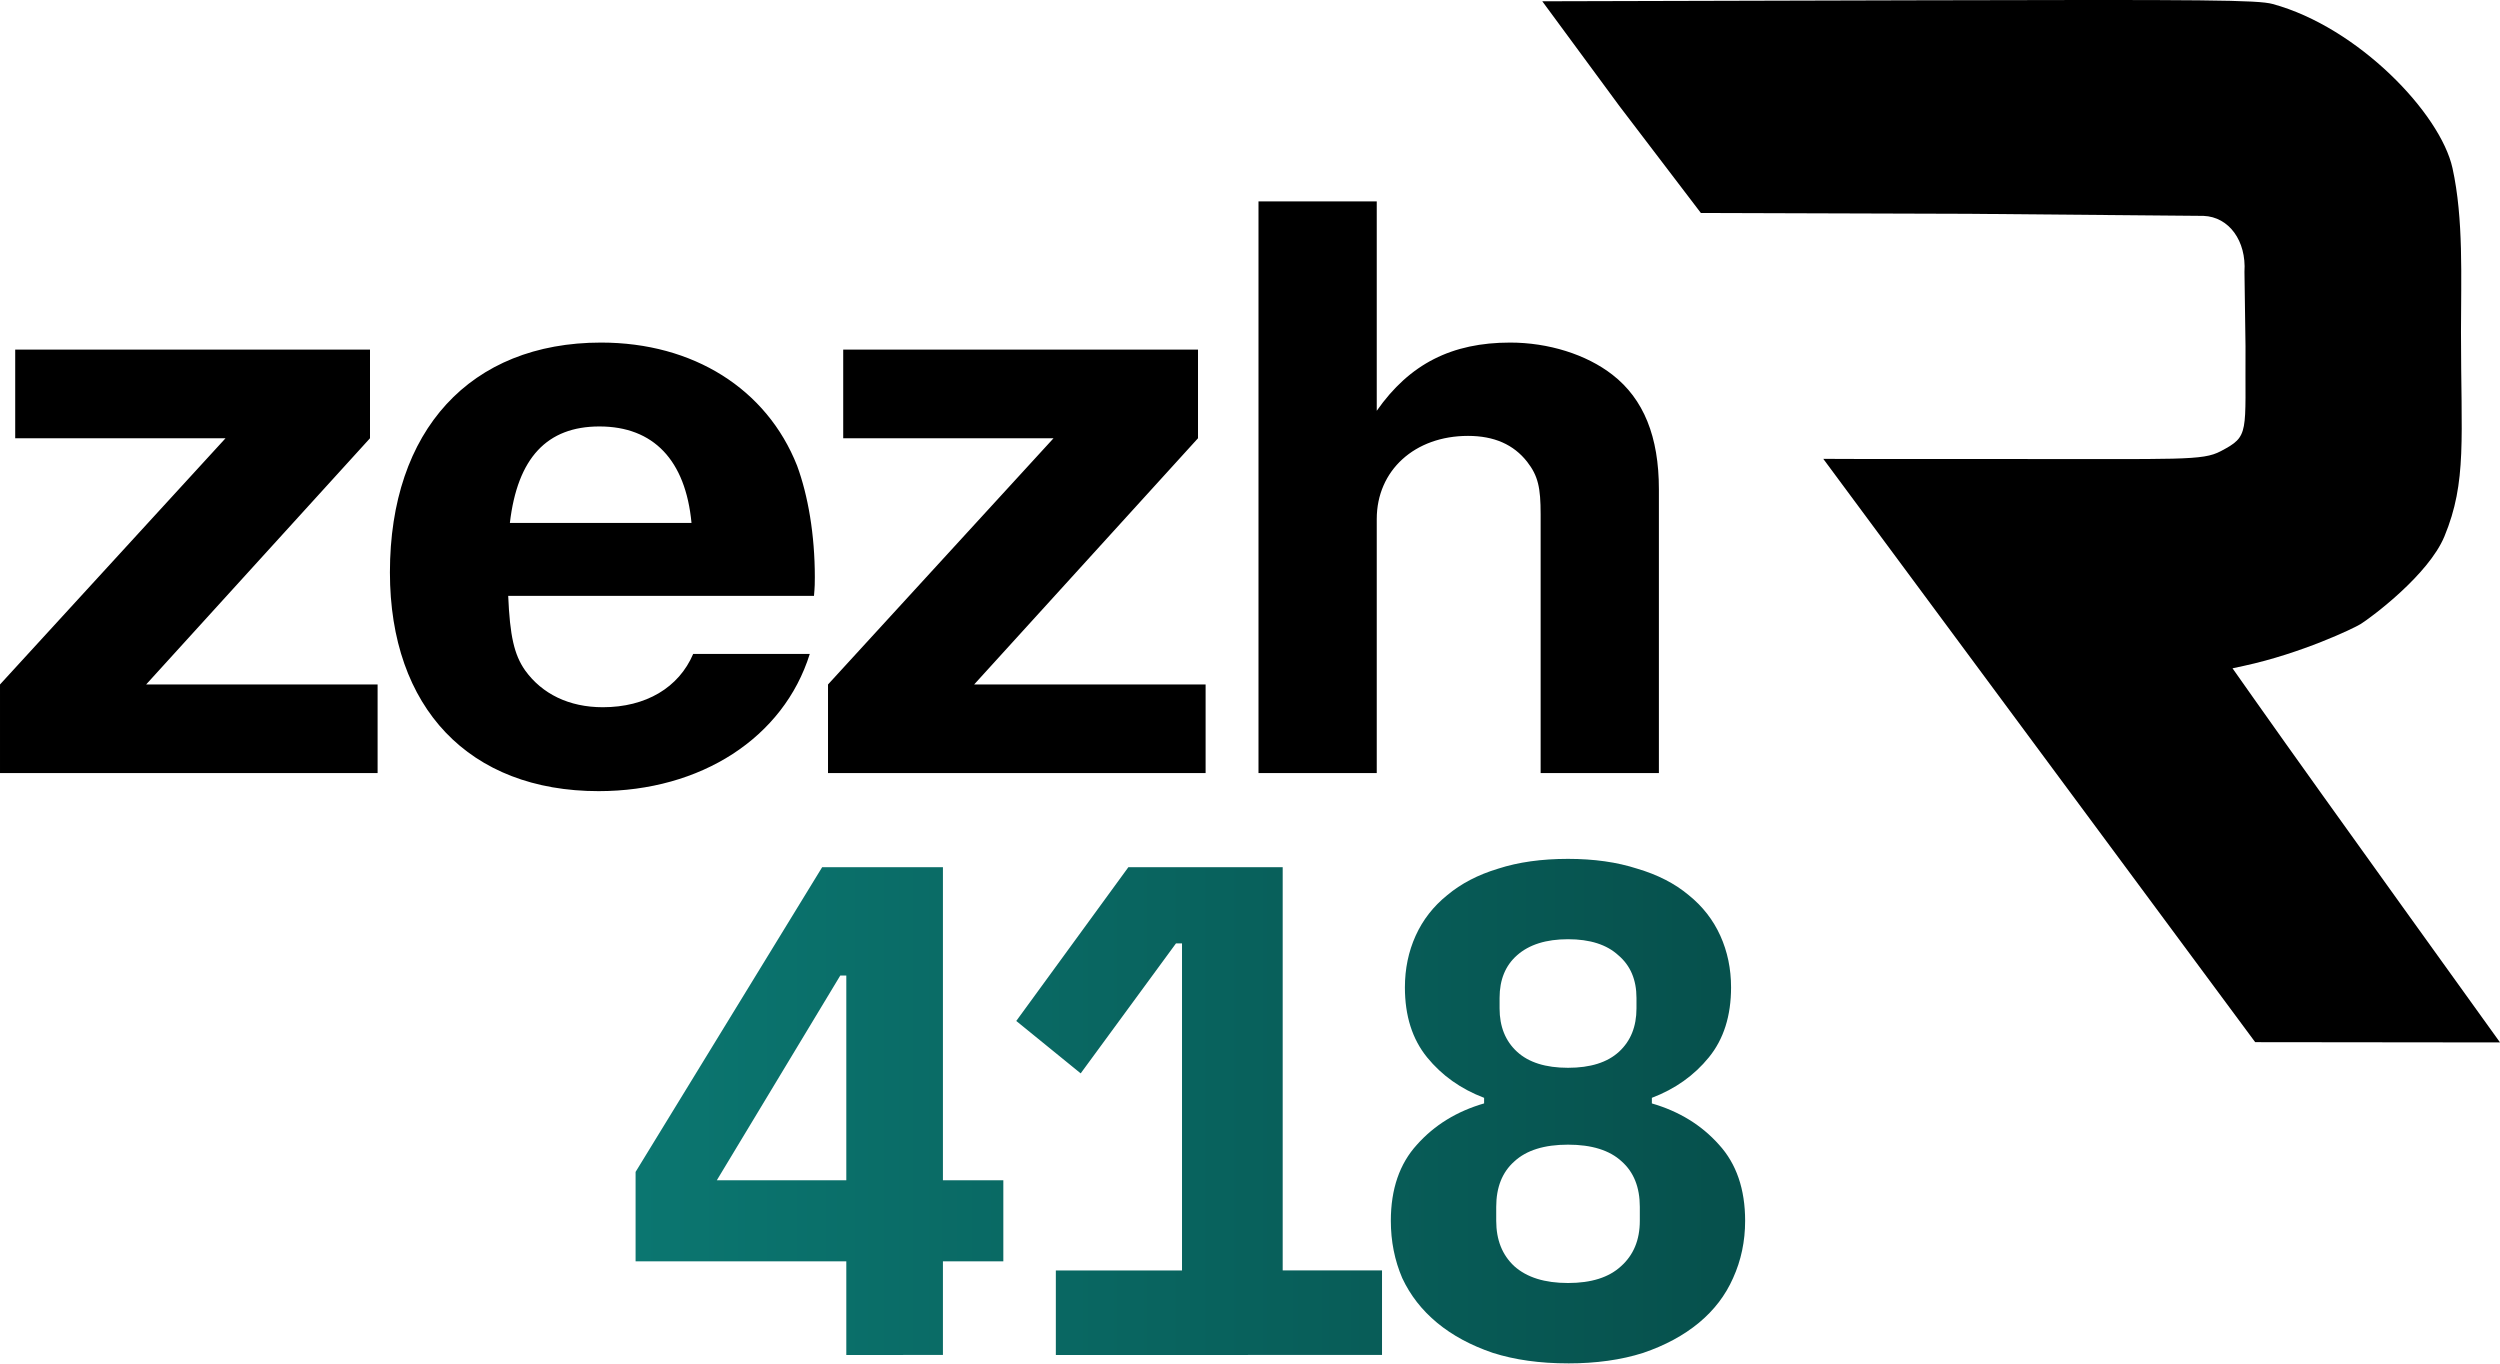
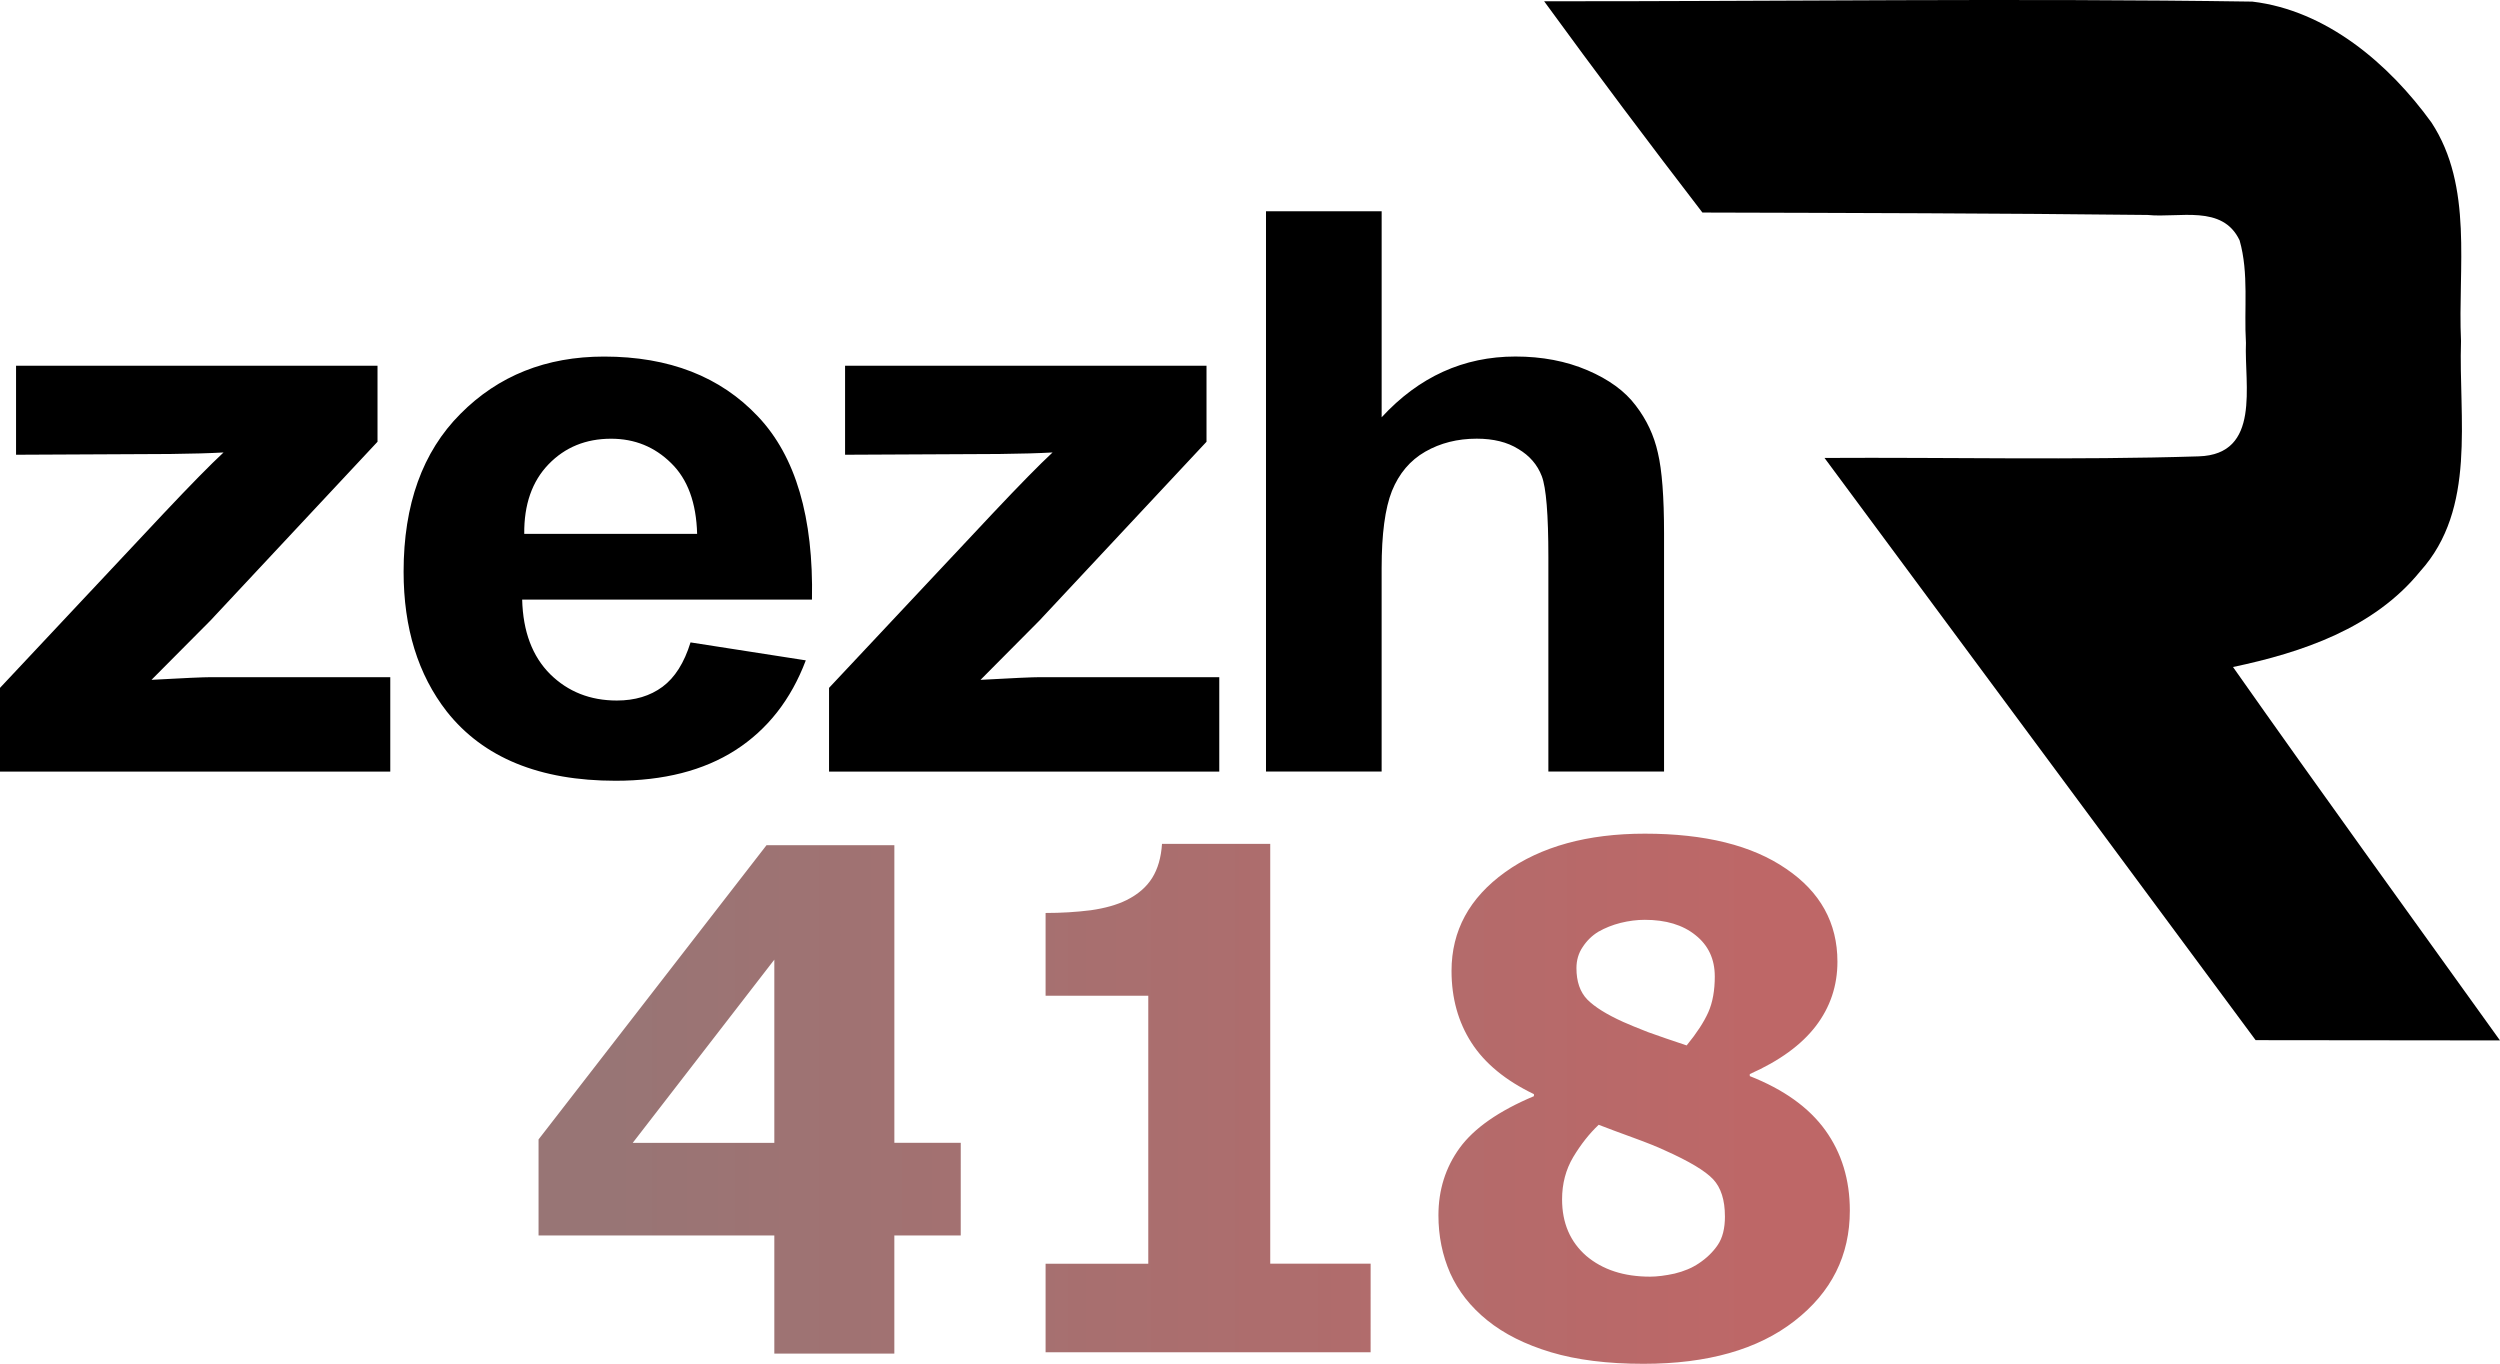
- <svg xmlns="http://www.w3.org/2000/svg" xmlns:xlink="http://www.w3.org/1999/xlink" width="111.615mm" height="60.869mm" viewBox="0 0 111.615 60.869" version="1.1" id="svg1">
-   <defs id="defs1">
-     <linearGradient id="linearGradient2">
-       <stop style="stop-color:#0b7771;stop-opacity:1;" offset="0" id="stop1" />
-       <stop style="stop-color:#064f4b;stop-opacity:1;" offset="1" id="stop2" />
+ <svg xmlns="http://www.w3.org/2000/svg" xmlns:xlink="http://www.w3.org/1999/xlink" width="111.837mm" height="61.011mm" version="1.1" viewBox="0 0 111.837 61.011" xml:space="preserve" id="svg5">
+   <defs id="defs2">
+     <linearGradient id="a">
+       <stop stop-color="#987575" offset="0" id="stop1" />
+       <stop stop-color="#be6767" offset="1" id="stop2" />
    </linearGradient>
-     <linearGradient xlink:href="#linearGradient2" id="linearGradient3" x1="54.097" y1="53.729" x2="108.245" y2="53.729" gradientUnits="userSpaceOnUse" gradientTransform="matrix(0.981855,0,0,0.9818549,1.153102,-2.290761)" />
-     <filter style="color-interpolation-filters:sRGB" id="filter29" x="-0.168" y="-0.679" width="1.335" height="2.357">
-       <feGaussianBlur result="result6" stdDeviation="3" in="SourceGraphic" id="feGaussianBlur29" />
-       <feColorMatrix values="1 0 0 0 0 0 1 0 0 0 0 0 1 0 0 0 0 0 1 0 " result="result7" in="SourceGraphic" id="feColorMatrix29" />
-       <feComposite operator="in" in="result6" in2="result7" id="feComposite29" />
+     <linearGradient id="c" x1="54.097" x2="108.24" y1="53.729" y2="53.729" gradientTransform="matrix(0.9621934,0,0,1.00188,-24.73549,-4.225358)" gradientUnits="userSpaceOnUse" xlink:href="#a" />
+     <linearGradient id="b" x1="26.087" x2="43.798" y1="7.225" y2="7.225" gradientTransform="translate(0.68,1.0885)" gradientUnits="userSpaceOnUse" xlink:href="#a" />
+     <filter id="d" x="-0.093" y="-0.741" width="1.185" height="2.482" color-interpolation-filters="sRGB">
+       <feGaussianBlur in="SourceGraphic" result="result6" stdDeviation="1.363 2.259" id="feGaussianBlur2" />
+       <feColorMatrix in="SourceGraphic" result="result7" values="1 0 0 0 0 0 1 0 0 0 0 0 1 0 0 0 0 0 1 0 " id="feColorMatrix2" />
+       <feComposite in="result6" in2="result7" operator="in" id="feComposite2" />
    </filter>
  </defs>
-   <g id="layer1" transform="translate(-26.08684,-1.88769)">
-     <g id="g19">
-       <path d="m 65.176,61.133 v -4.097 h -9.6 v -3.913 l 8.499,-13.33 h 5.503 v 13.696 h 2.752 v 3.546 h -2.752 v 4.097 z m -5.9,-7.643 h 5.9 v -8.958 h -0.275 z m 15.446,7.643 v -3.699 h 5.748 v -14.308 h -0.275 l -4.341,5.686 -2.935,-2.293 5.106,-6.726 h 7.032 v 17.64 h 4.525 v 3.699 z m 23.334,0.367 q -1.926,0 -3.424,-0.459 -1.498,-0.489 -2.538,-1.315 -1.039,-0.825 -1.59,-1.957 -0.52,-1.162 -0.52,-2.507 0,-2.079 1.192,-3.332 1.192,-1.284 3.057,-1.804 V 49.882 q -1.59,-0.581 -2.599,-1.773 -1.009,-1.192 -1.009,-3.057 0,-1.223 0.489,-2.262 0.489,-1.039 1.437,-1.773 0.948,-0.764 2.324,-1.162 1.376,-0.428 3.18,-0.428 1.773,0 3.149,0.428 1.406,0.397 2.354,1.162 0.948,0.734 1.437,1.773 0.489,1.039 0.489,2.262 0,1.865 -1.009,3.057 -1.009,1.192 -2.599,1.773 v 0.245 q 1.865,0.52 3.057,1.804 1.192,1.253 1.192,3.332 0,1.345 -0.55,2.507 -0.52,1.131 -1.559,1.957 -1.039,0.825 -2.538,1.315 -1.498,0.459 -3.424,0.459 z m 0,-3.516 q 1.59,0 2.415,-0.734 0.856,-0.734 0.856,-1.987 v -0.611 q 0,-1.284 -0.825,-1.987 -0.825,-0.734 -2.446,-0.734 -1.62,0 -2.446,0.734 -0.825,0.703 -0.825,1.987 v 0.611 q 0,1.253 0.825,1.987 0.856,0.734 2.446,0.734 z m 0,-9.416 q 1.529,0 2.324,-0.703 0.795,-0.703 0.795,-1.895 v -0.459 q 0,-1.192 -0.825,-1.865 -0.795,-0.703 -2.293,-0.703 -1.498,0 -2.324,0.703 -0.795,0.673 -0.795,1.865 v 0.459 q 0,1.192 0.795,1.895 0.795,0.703 2.324,0.703 z" id="text2" style="font-weight:bold;font-size:30.573px;line-height:1;font-family:'IBM Plex Mono';-inkscape-font-specification:'IBM Plex Mono Bold';text-align:center;letter-spacing:-1.308px;text-anchor:middle;fill:url(#linearGradient3);stroke-width:4.586;stroke-linecap:round;stroke-linejoin:round;paint-order:stroke fill markers" transform="scale(0.9799762,1.020433)" aria-label="418" />
-       <path d="M 41.051,18.16 H 25.789 v 4.106 h 9.048 l -9.702,11.41 v 4.106 h 16.243 v -4.106 h -9.957 l 9.63,-11.41 z m 19.099,11.41 c 0.036,-0.436 0.036,-0.618 0.036,-0.872 0,-1.962 -0.291,-3.779 -0.763,-5.16 -1.308,-3.561 -4.47,-5.705 -8.43,-5.705 -5.632,0 -9.085,4.07 -9.085,10.647 0,6.286 3.416,10.138 8.976,10.138 4.397,0 7.958,-2.471 9.085,-6.359 h -5.015 c -0.618,1.563 -2.035,2.471 -3.888,2.471 -1.454,0 -2.616,-0.618 -3.343,-1.708 -0.472,-0.727 -0.654,-1.599 -0.727,-3.452 z M 47.068,26.19 c 0.327,-3.016 1.599,-4.47 3.852,-4.47 2.326,0 3.706,1.563 3.961,4.47 z M 76.669,18.16 H 61.407 v 4.106 h 9.048 l -9.702,11.41 v 4.106 h 16.243 v -4.106 h -9.957 l 9.63,-11.41 z m 2.602,-6.868 v 26.49 h 5.087 V 26.009 c 0,-2.253 1.635,-3.852 3.925,-3.852 1.126,0 1.962,0.4 2.544,1.199 0.472,0.654 0.581,1.199 0.581,2.435 V 37.782 H 96.495 V 24.628 c 0,-2.435 -0.654,-4.179 -1.999,-5.305 -1.126,-0.945 -2.762,-1.49 -4.397,-1.49 -2.507,0 -4.324,0.981 -5.741,3.161 v -9.702 z" id="text1" style="font-weight:bold;font-size:36.338px;line-height:0.9;font-family:'Nimbus Sans L';-inkscape-font-specification:'Nimbus Sans L Bold';text-align:center;letter-spacing:-1.323px;text-anchor:middle;stroke-width:5.451;stroke-linecap:round;stroke-linejoin:round;paint-order:stroke fill markers" transform="scale(1.037876,0.9635065)" aria-label="zezh" />
-       <path style="display:inline;fill:#000000;stroke-width:0.528" d="m 107.486,22.374 c 0,0 1.523,0.013 8.209,0.007 7.785,-0.006 8.721,0.081 9.536,-0.348 1.311,-0.689 1.083,-0.763 1.109,-4.679 l -0.047,-3.331 c 0.089,-1.376 -0.687,-2.453 -1.826,-2.497 L 113.978,11.433 102.024,11.396 98.386,6.621 94.944,1.945 111.699,1.901 c 13.003,-0.034 15.192,-0.015 15.853,0.165 3.814,1.039 7.49,4.882 8.029,7.328 0.5,2.272 0.379,4.895 0.379,7.309 0,4.745 0.274,6.69 -0.741,9.136 -0.712,1.715 -3.259,3.609 -3.741,3.911 -0.295,0.185 -2.639,1.309 -5.205,1.864 l -0.513,0.111 0.941,1.335 c 3.326,4.72 10.836,15.122 11.002,15.368 0,0 -10.763,-0.01 -10.931,-0.012 -0.039,-0.055 -19.285,-26.045 -19.285,-26.045 z" id="path19" />
-     </g>
-     <path style="display:none;fill:#000000" d="m 106.381,120.916 c 0,0 2.898,0.024 15.625,0.014 14.818,-0.012 16.599,0.153 18.152,-0.655 2.495,-1.297 2.062,-2.53 2.111,-9.9 l -0.09,-6.271 c 0.169,-2.59 -1.308,-4.617 -3.476,-4.699 l -19.964,-0.176 -28.575,-0.07 -6.924,-8.988 -6.551,-8.801 37.712,-0.082 c 24.75,-0.054 28.918,-0.028 30.175,0.311 7.26,1.956 13.022,7.157 15.283,13.794 l 0.721,2.117 v 11.642 c 0,13.258 0.025,13.058 -2.237,17.727 -1.526,3.151 -3.525,5.471 -6.467,7.505 -3.223,2.228 -4.85,2.884 -9.735,3.929 l -0.976,0.209 1.791,2.514 c 6.33,8.885 20.626,28.464 20.941,28.928 0,0 -20.487,-0.019 -20.807,-0.022 -0.075,-0.104 -36.707,-49.023 -36.707,-49.023 z" id="path5" />
-   </g>
+   <path d="m 42.978,55.268 h -2.97 v 5.286 H 34.639 V 55.268 H 24.092 V 50.972 L 34.289,37.811 h 5.72 v 13.313 h 2.97 z m -8.339,-4.143 v -8.195 l -6.334,8.195 z m 26.675,9.368 H 46.774 v -3.96 h 4.594 V 44.544 H 46.774 v -3.702 q 1.053,0 2.019,-0.122 0.966,-0.137 1.609,-0.457 0.761,-0.381 1.141,-0.99 0.38,-0.609 0.439,-1.523 h 4.842 v 18.781 h 4.491 z M 82.752,54.156 q 0,3.016 -2.472,4.935 -2.458,1.919 -6.759,1.919 -2.414,0 -4.14,-0.518 -1.726,-0.518 -2.853,-1.432 -1.112,-0.899 -1.653,-2.102 -0.527,-1.203 -0.527,-2.59 0,-1.706 0.951,-3.016 0.966,-1.325 3.321,-2.315 v -0.091 q -1.902,-0.914 -2.794,-2.3 -0.892,-1.386 -0.892,-3.214 0,-2.696 2.399,-4.417 2.399,-1.721 6.247,-1.721 4.038,0 6.32,1.569 2.297,1.554 2.297,4.158 0,1.615 -0.966,2.879 -0.966,1.264 -2.955,2.148 v 0.091 q 2.282,0.899 3.379,2.422 1.097,1.523 1.097,3.595 z m -6.042,-10.48 q 0,-1.158 -0.863,-1.843 -0.848,-0.685 -2.267,-0.685 -0.527,0 -1.083,0.137 -0.541,0.137 -0.995,0.396 -0.424,0.259 -0.702,0.685 -0.278,0.411 -0.278,0.944 0,0.899 0.483,1.401 0.497,0.503 1.609,1.005 0.41,0.183 1.112,0.457 0.717,0.259 1.726,0.594 0.673,-0.823 0.966,-1.478 0.293,-0.655 0.293,-1.615 z m 0.454,10.739 q 0,-1.097 -0.527,-1.66 -0.527,-0.564 -2.165,-1.295 -0.483,-0.228 -1.404,-0.564 -0.922,-0.335 -1.551,-0.579 -0.629,0.594 -1.141,1.447 -0.497,0.838 -0.497,1.889 0,1.584 1.083,2.529 1.097,0.929 2.853,0.929 0.468,0 1.097,-0.137 0.629,-0.152 1.083,-0.457 0.527,-0.35 0.848,-0.823 0.322,-0.472 0.322,-1.28 z" fill="url(#c)" stroke-linecap="round" stroke-linejoin="round" stroke-width="4.586" style="fill:url(#c);paint-order:stroke fill markers" aria-label="418" id="path2" />
+   <path d="M 0,34.516 V 30.772 L 7.329,22.959 Q 9.134,21.044 10,20.241 9.097,20.292 7.624,20.309 l -6.906,0.034 V 16.36 H 16.888 V 19.762 L 9.411,27.763 6.777,30.412 Q 8.932,30.293 9.448,30.293 H 17.459 v 4.223 z m 30.891,-5.778 5.156,0.803 q -0.994,2.633 -3.149,4.018 -2.136,1.368 -5.359,1.368 -5.101,0 -7.55,-3.094 -1.934,-2.479 -1.934,-6.257 0,-4.513 2.541,-7.061 2.541,-2.564 6.427,-2.564 4.364,0 6.888,2.684 2.523,2.667 2.412,8.189 H 23.359 q 0.055,2.137 1.252,3.334 1.197,1.18 2.983,1.18 1.215,0 2.044,-0.615 0.829,-0.615 1.252,-1.983 z m 0.295,-4.855 q -0.055,-2.086 -1.16,-3.163 -1.105,-1.094 -2.689,-1.094 -1.694,0 -2.799,1.145 -1.105,1.145 -1.086,3.111 z m 5.901,10.633 v -3.744 l 7.329,-7.813 q 1.805,-1.915 2.67,-2.718 -0.902,0.051 -2.376,0.068 l -6.906,0.034 v -3.983 h 16.169 v 3.402 l -7.477,8.001 -2.633,2.65 q 2.155,-0.12 2.67,-0.12 h 8.011 v 4.223 z M 61.808,9.452 v 9.215 q 2.505,-2.718 5.985,-2.718 1.786,0 3.223,0.615 1.436,0.615 2.155,1.573 0.737,0.957 0.994,2.12 0.276,1.162 0.276,3.607 v 10.651 h -5.175 v -9.591 q 0,-2.855 -0.295,-3.624 -0.295,-0.769 -1.05,-1.214 -0.737,-0.462 -1.86,-0.462 -1.289,0 -2.302,0.581 -1.013,0.581 -1.492,1.761 -0.46,1.162 -0.46,3.453 v 9.095 H 56.634 V 9.452 Z" stroke-linecap="round" stroke-linejoin="round" stroke-width="5.451" style="paint-order:stroke fill markers" aria-label="zezh" id="path3" />
+   <path d="m 81.62,20.486 c 5.579,-0.033 11.164,0.103 16.74,-0.071 2.797,-0.086 2.034,-3.206 2.112,-5.075 -0.093,-1.529 0.138,-3.11 -0.284,-4.588 -0.765,-1.616 -2.699,-0.992 -4.116,-1.136 -6.638,-0.076 -13.276,-0.09 -19.915,-0.108 -2.399,-3.121 -4.762,-6.269 -7.08,-9.451 10.56,0.007 21.122,-0.142 31.68,0.015 3.313,0.391 6.111,2.779 8.011,5.404 1.888,2.875 1.174,6.529 1.325,9.777 -0.113,3.448 0.709,7.499 -1.827,10.306 -2.067,2.544 -5.276,3.627 -8.373,4.28 3.937,5.599 7.955,11.141 11.943,16.704 -3.644,-0.004 -7.288,-0.006 -10.931,-0.012 -6.427,-8.682 -12.856,-17.363 -19.285,-26.044 z" stroke-width="0.528" id="path4" />
</svg>
